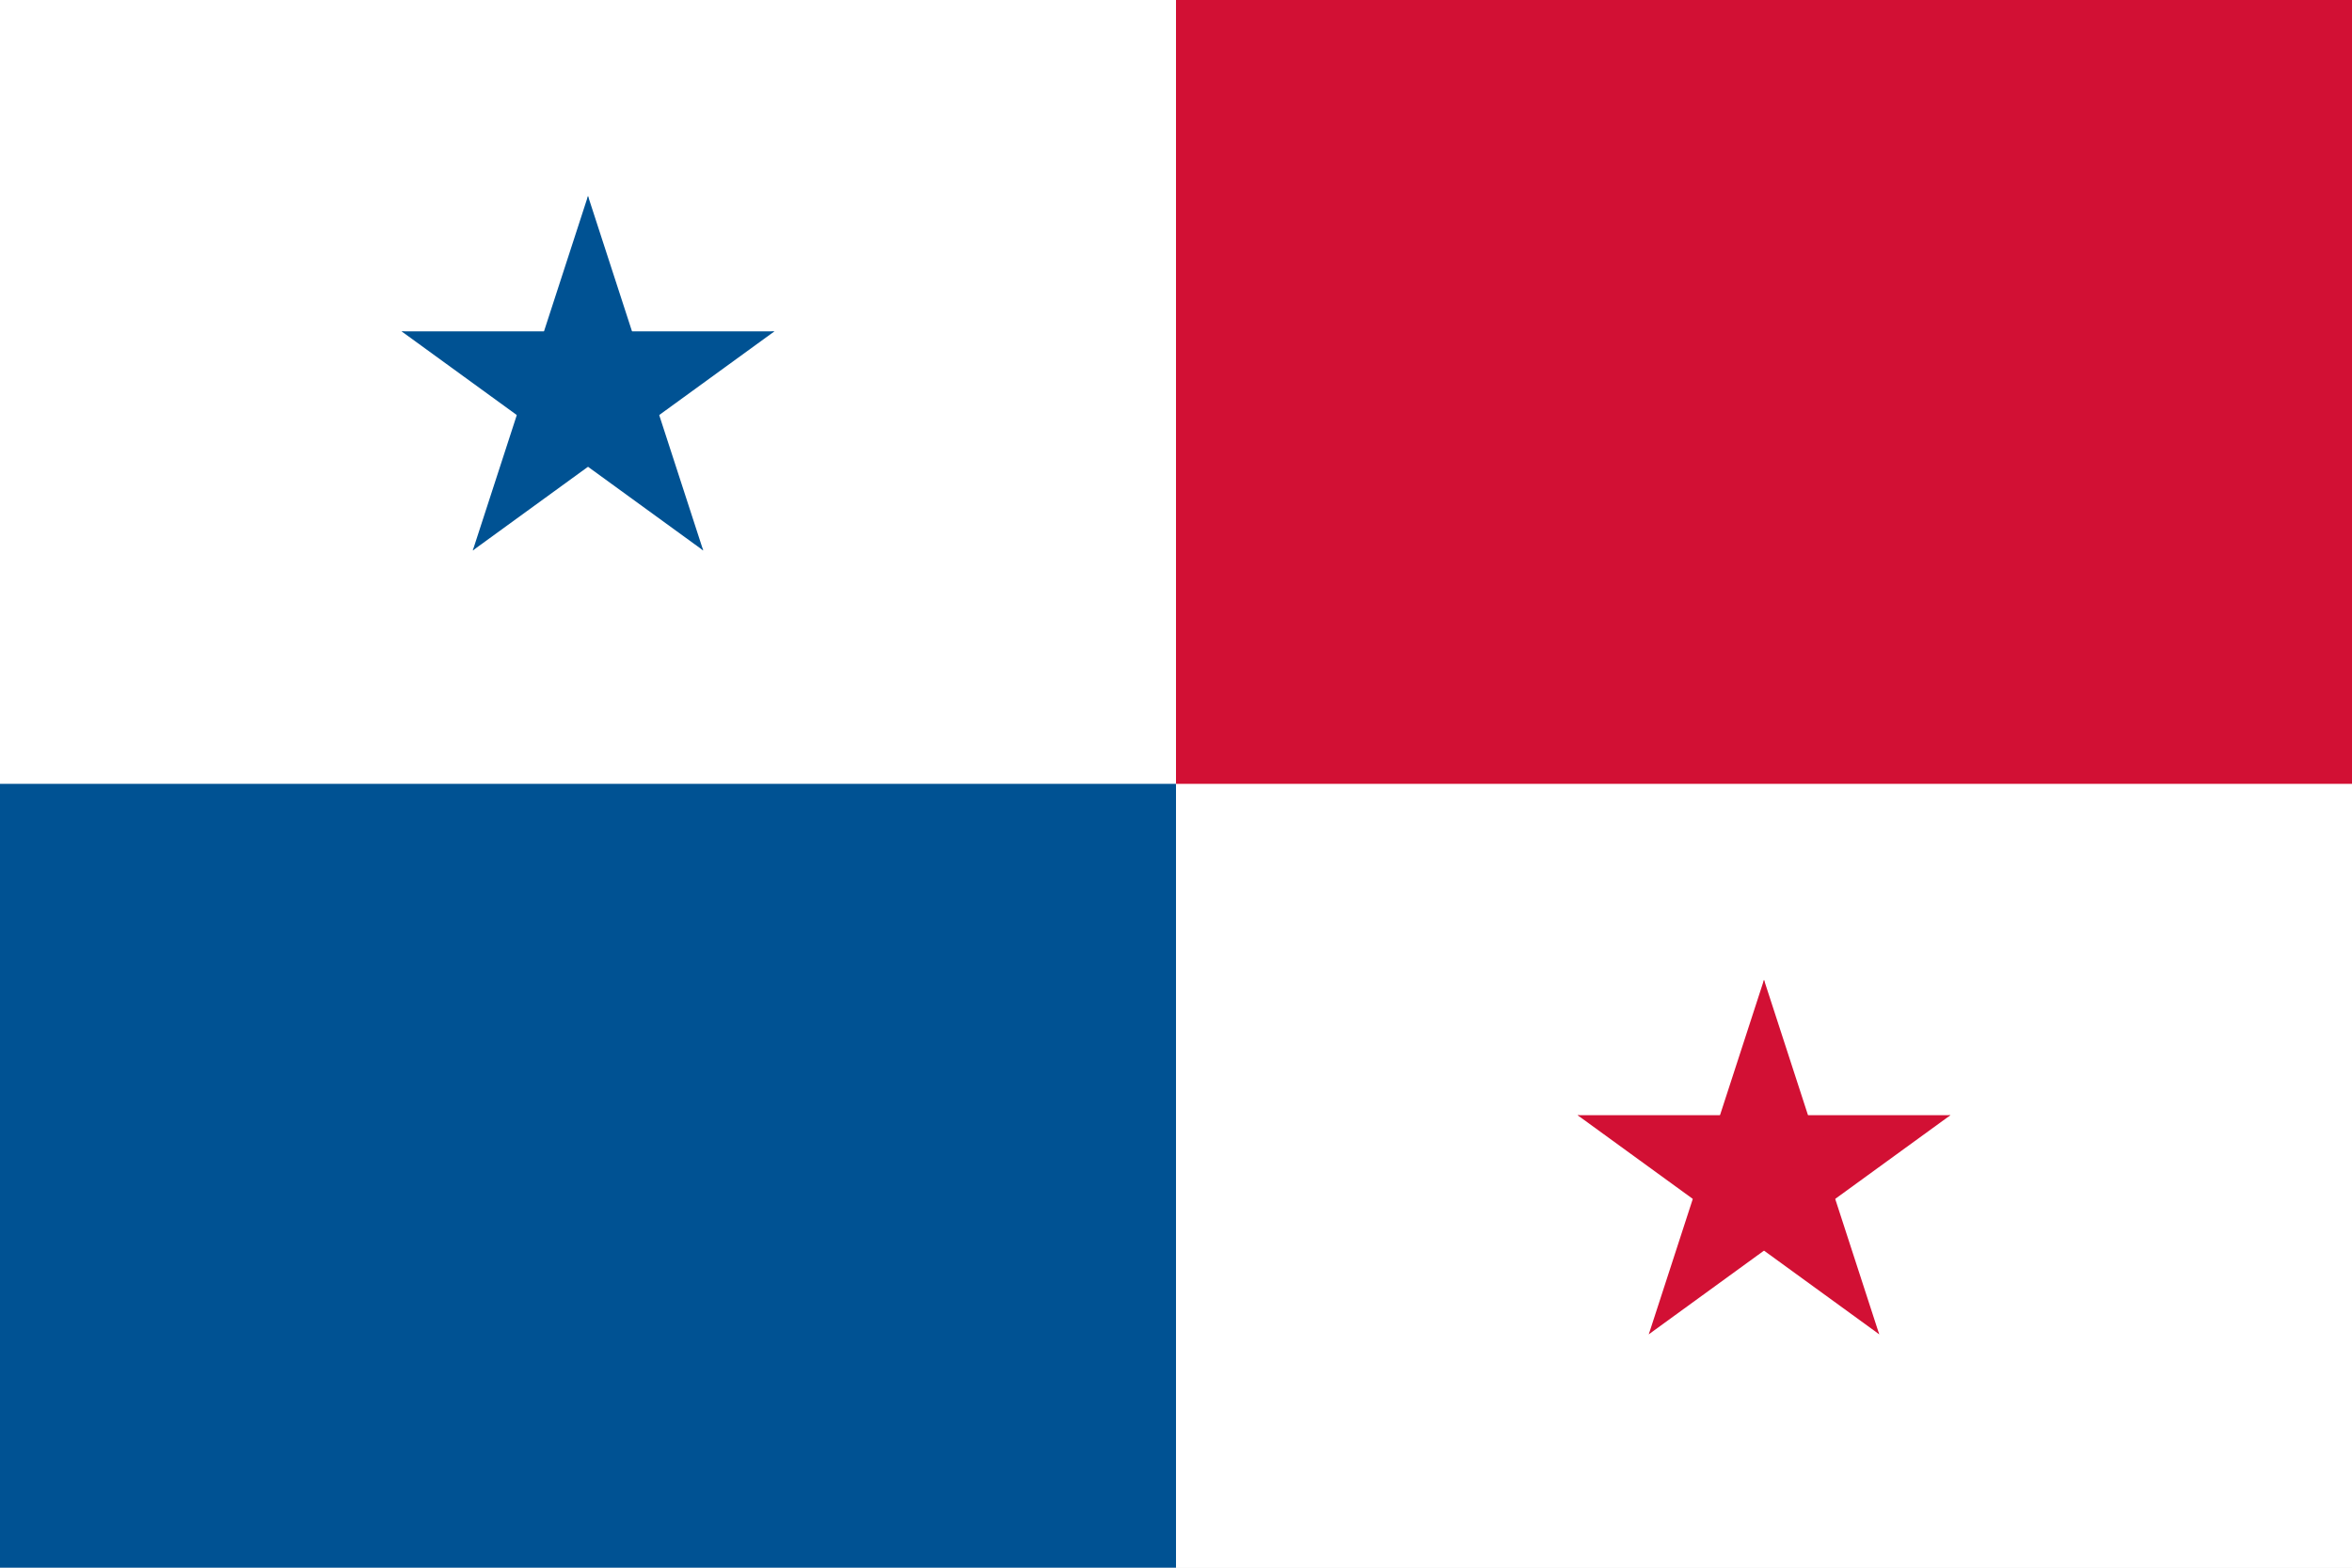
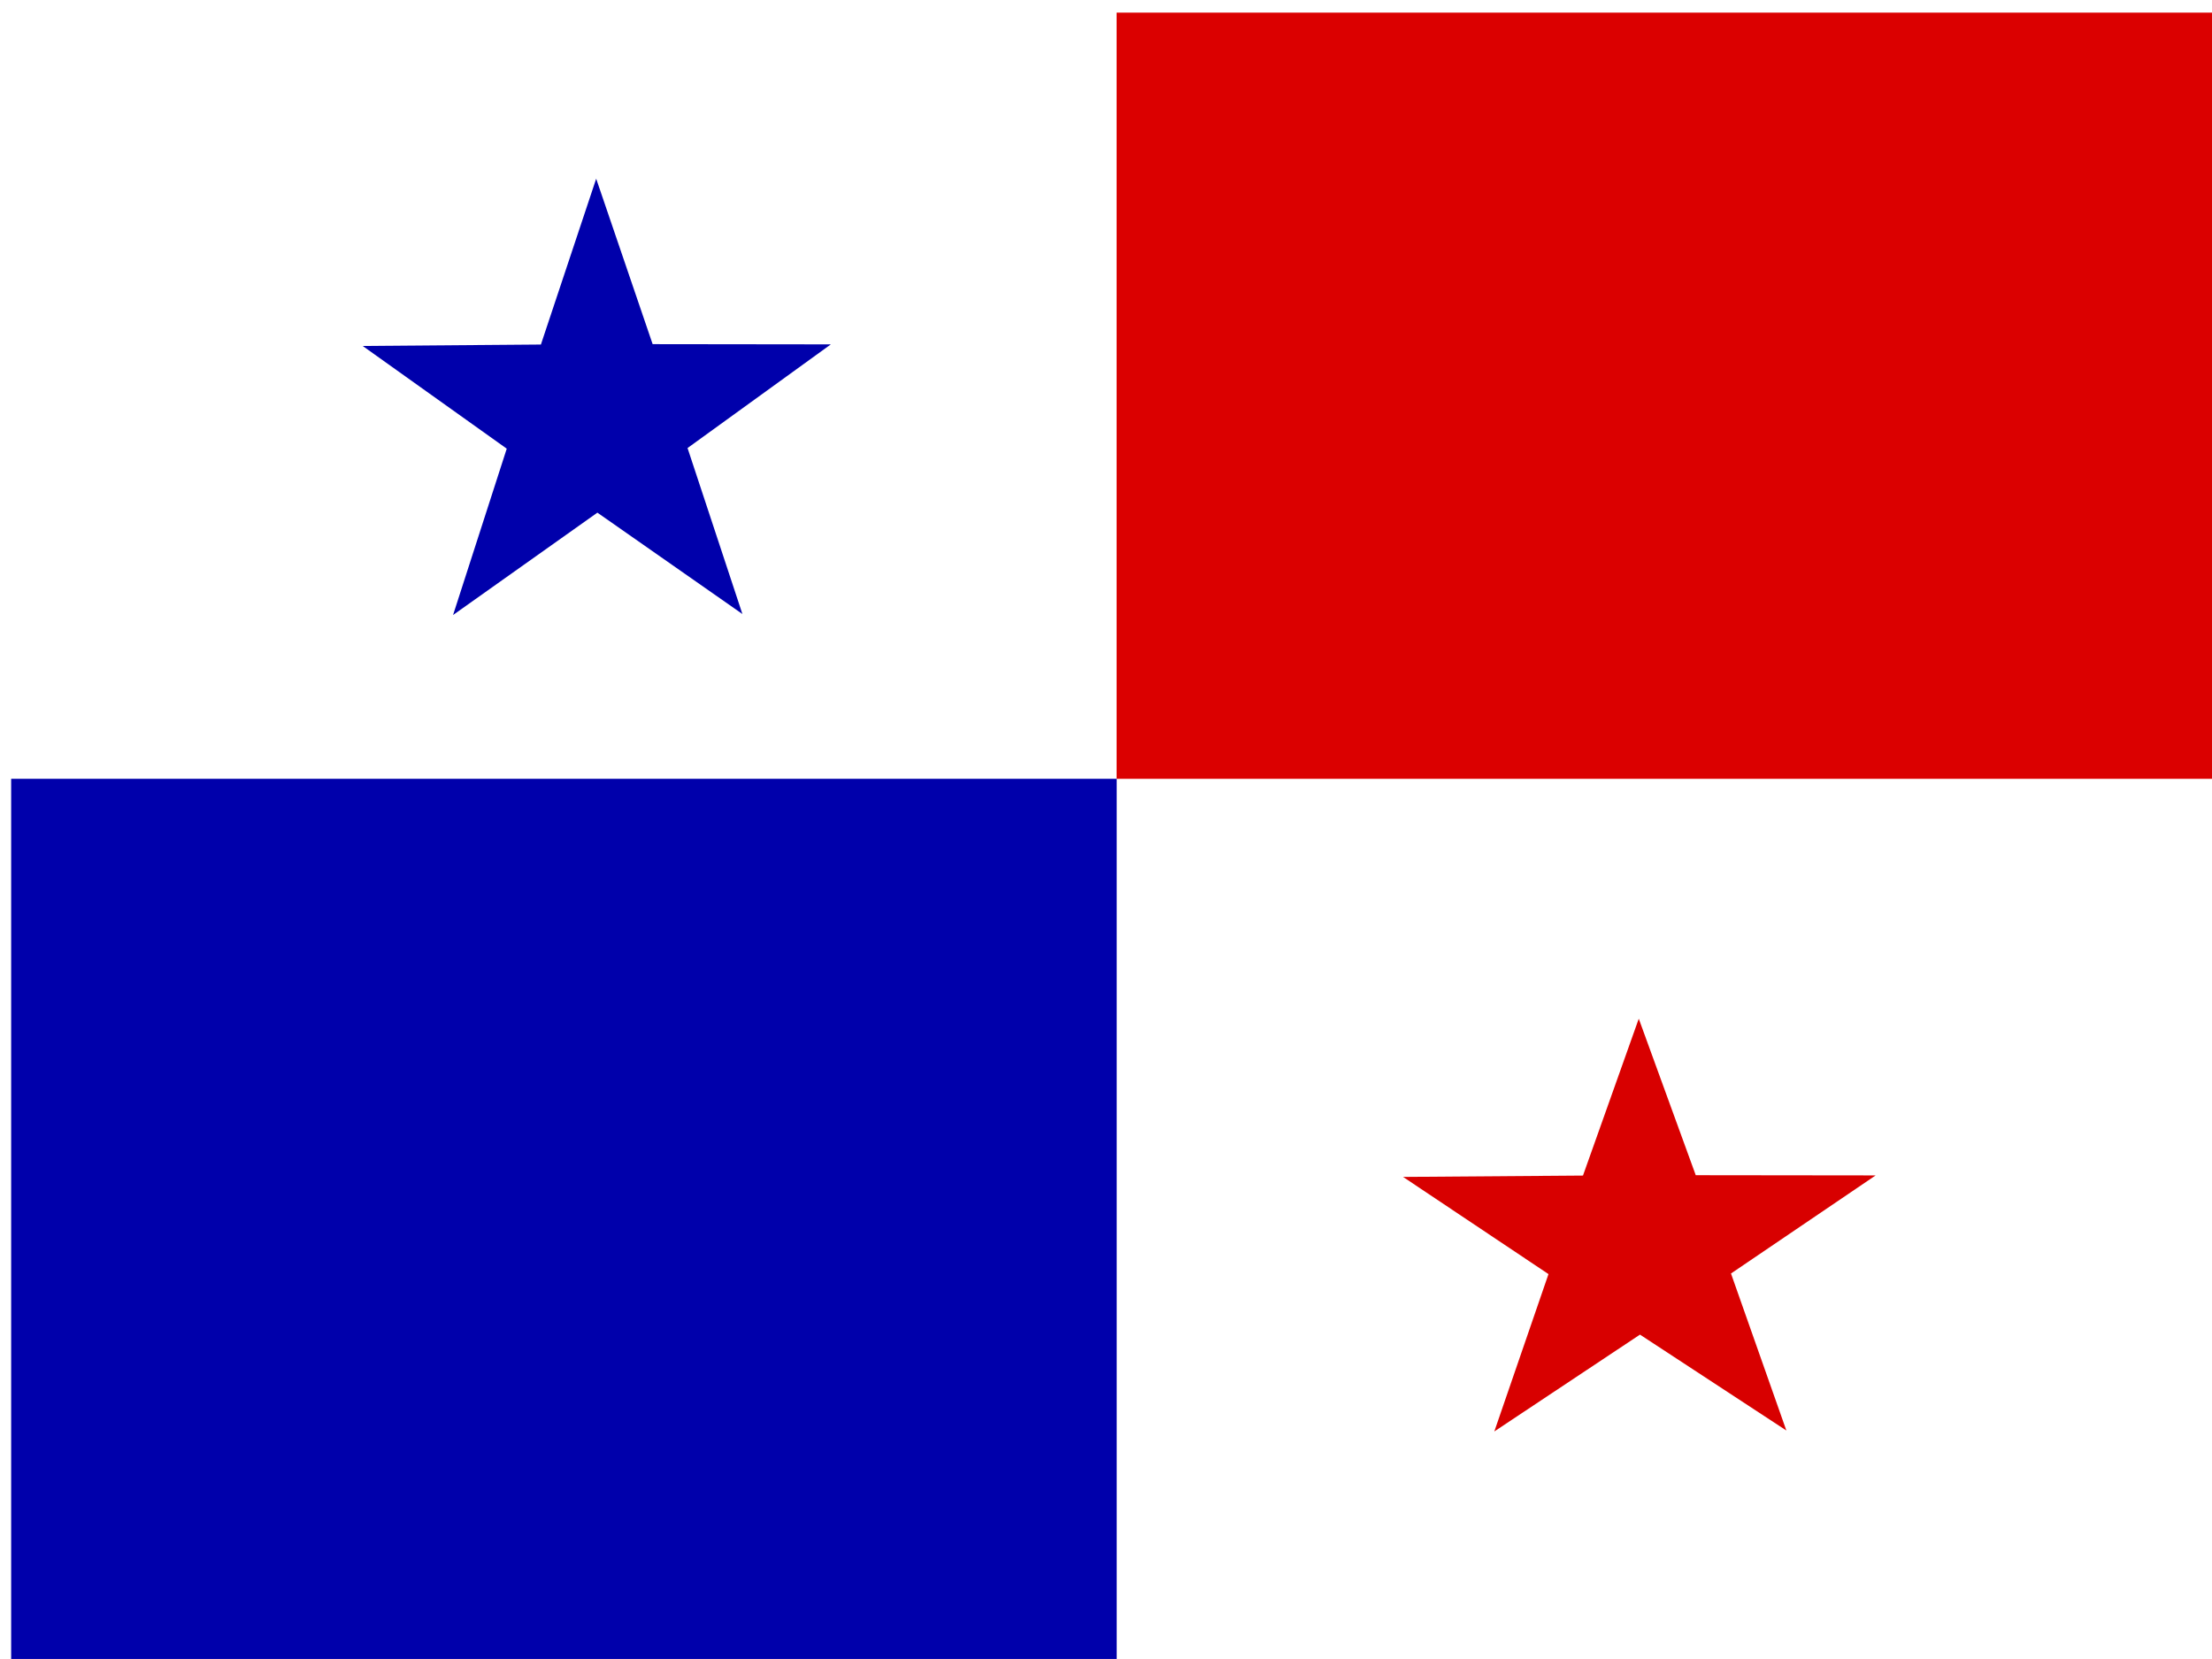
- <svg xmlns="http://www.w3.org/2000/svg" xmlns:xlink="http://www.w3.org/1999/xlink" viewBox="0 0 36 24">
-   <rect width="36" height="24" fill="#fff" />
-   <g fill="#005293">
-     <g id="star" transform="translate(9,6)">
-       <g id="c">
-         <path id="t" d="M 0,-3 v 3 h 1.5 z" transform="rotate(18 0,-3)" />
-         <use xlink:href="#t" transform="scale(-1,1)" />
-       </g>
-       <use xlink:href="#c" transform="rotate(72)" />
-       <use xlink:href="#c" transform="rotate(144)" />
-       <use xlink:href="#c" transform="rotate(216)" />
-       <use xlink:href="#c" transform="rotate(288)" />
-     </g>
-     <rect y="12" width="18" height="12" />
-   </g>
-   <g fill="#d21034">
-     <rect x="18" width="18" height="12" />
-     <use xlink:href="#star" x="18" y="12" />
+ <svg xmlns="http://www.w3.org/2000/svg" id="svg1646" height="480" width="640" version="1.1">
+   <defs id="defs1648">
+     <clipPath id="clipPath3037" clipPathUnits="userSpaceOnUse">
+       <rect id="rect3039" fill-opacity="0.67" height="480" width="640" y="0" x="0" />
+     </clipPath>
+   </defs>
+   <g id="flag" clip-path="url(#clipPath3037)">
+     <rect id="rect2996" height="480" width="640" y="0" x="0" fill="#fff" />
+     <rect id="rect555" fill-rule="evenodd" height="480" width="477.19" y="1.5939e-7" x="92.462" stroke-width="1pt" fill="#fff" />
+     <rect id="rect1649" fill-rule="evenodd" height="221.68" width="358" y="3.655" x="323.07" stroke-width="1pt" fill="#db0000" />
+     <rect id="rect1650" fill-rule="evenodd" height="254.66" width="319.87" y="225.33" x="3.227" stroke-width="1pt" fill="#0000ab" />
+     <path id="path205" d="m214.8 177.65-41.959-29.326-41.754 29.614 15.529-48.124-41.677-29.716 51.562-0.414 15.993-47.978 16.335 47.867 51.562 0.063-41.463 29.996 15.872 48.017z" fill-rule="evenodd" stroke-width=".113" fill="#0000ab" />
+     <path id="path1660" d="m516.85 413.89-42.354-27.744-42.146 28.017 15.675-45.529-42.069-28.114 52.047-0.392 16.143-45.391 16.489 45.286 52.047 0.06-41.853 28.379 16.021 45.428z" fill-rule="evenodd" stroke-width=".113" fill="#d80000" />
  </g>
</svg>
